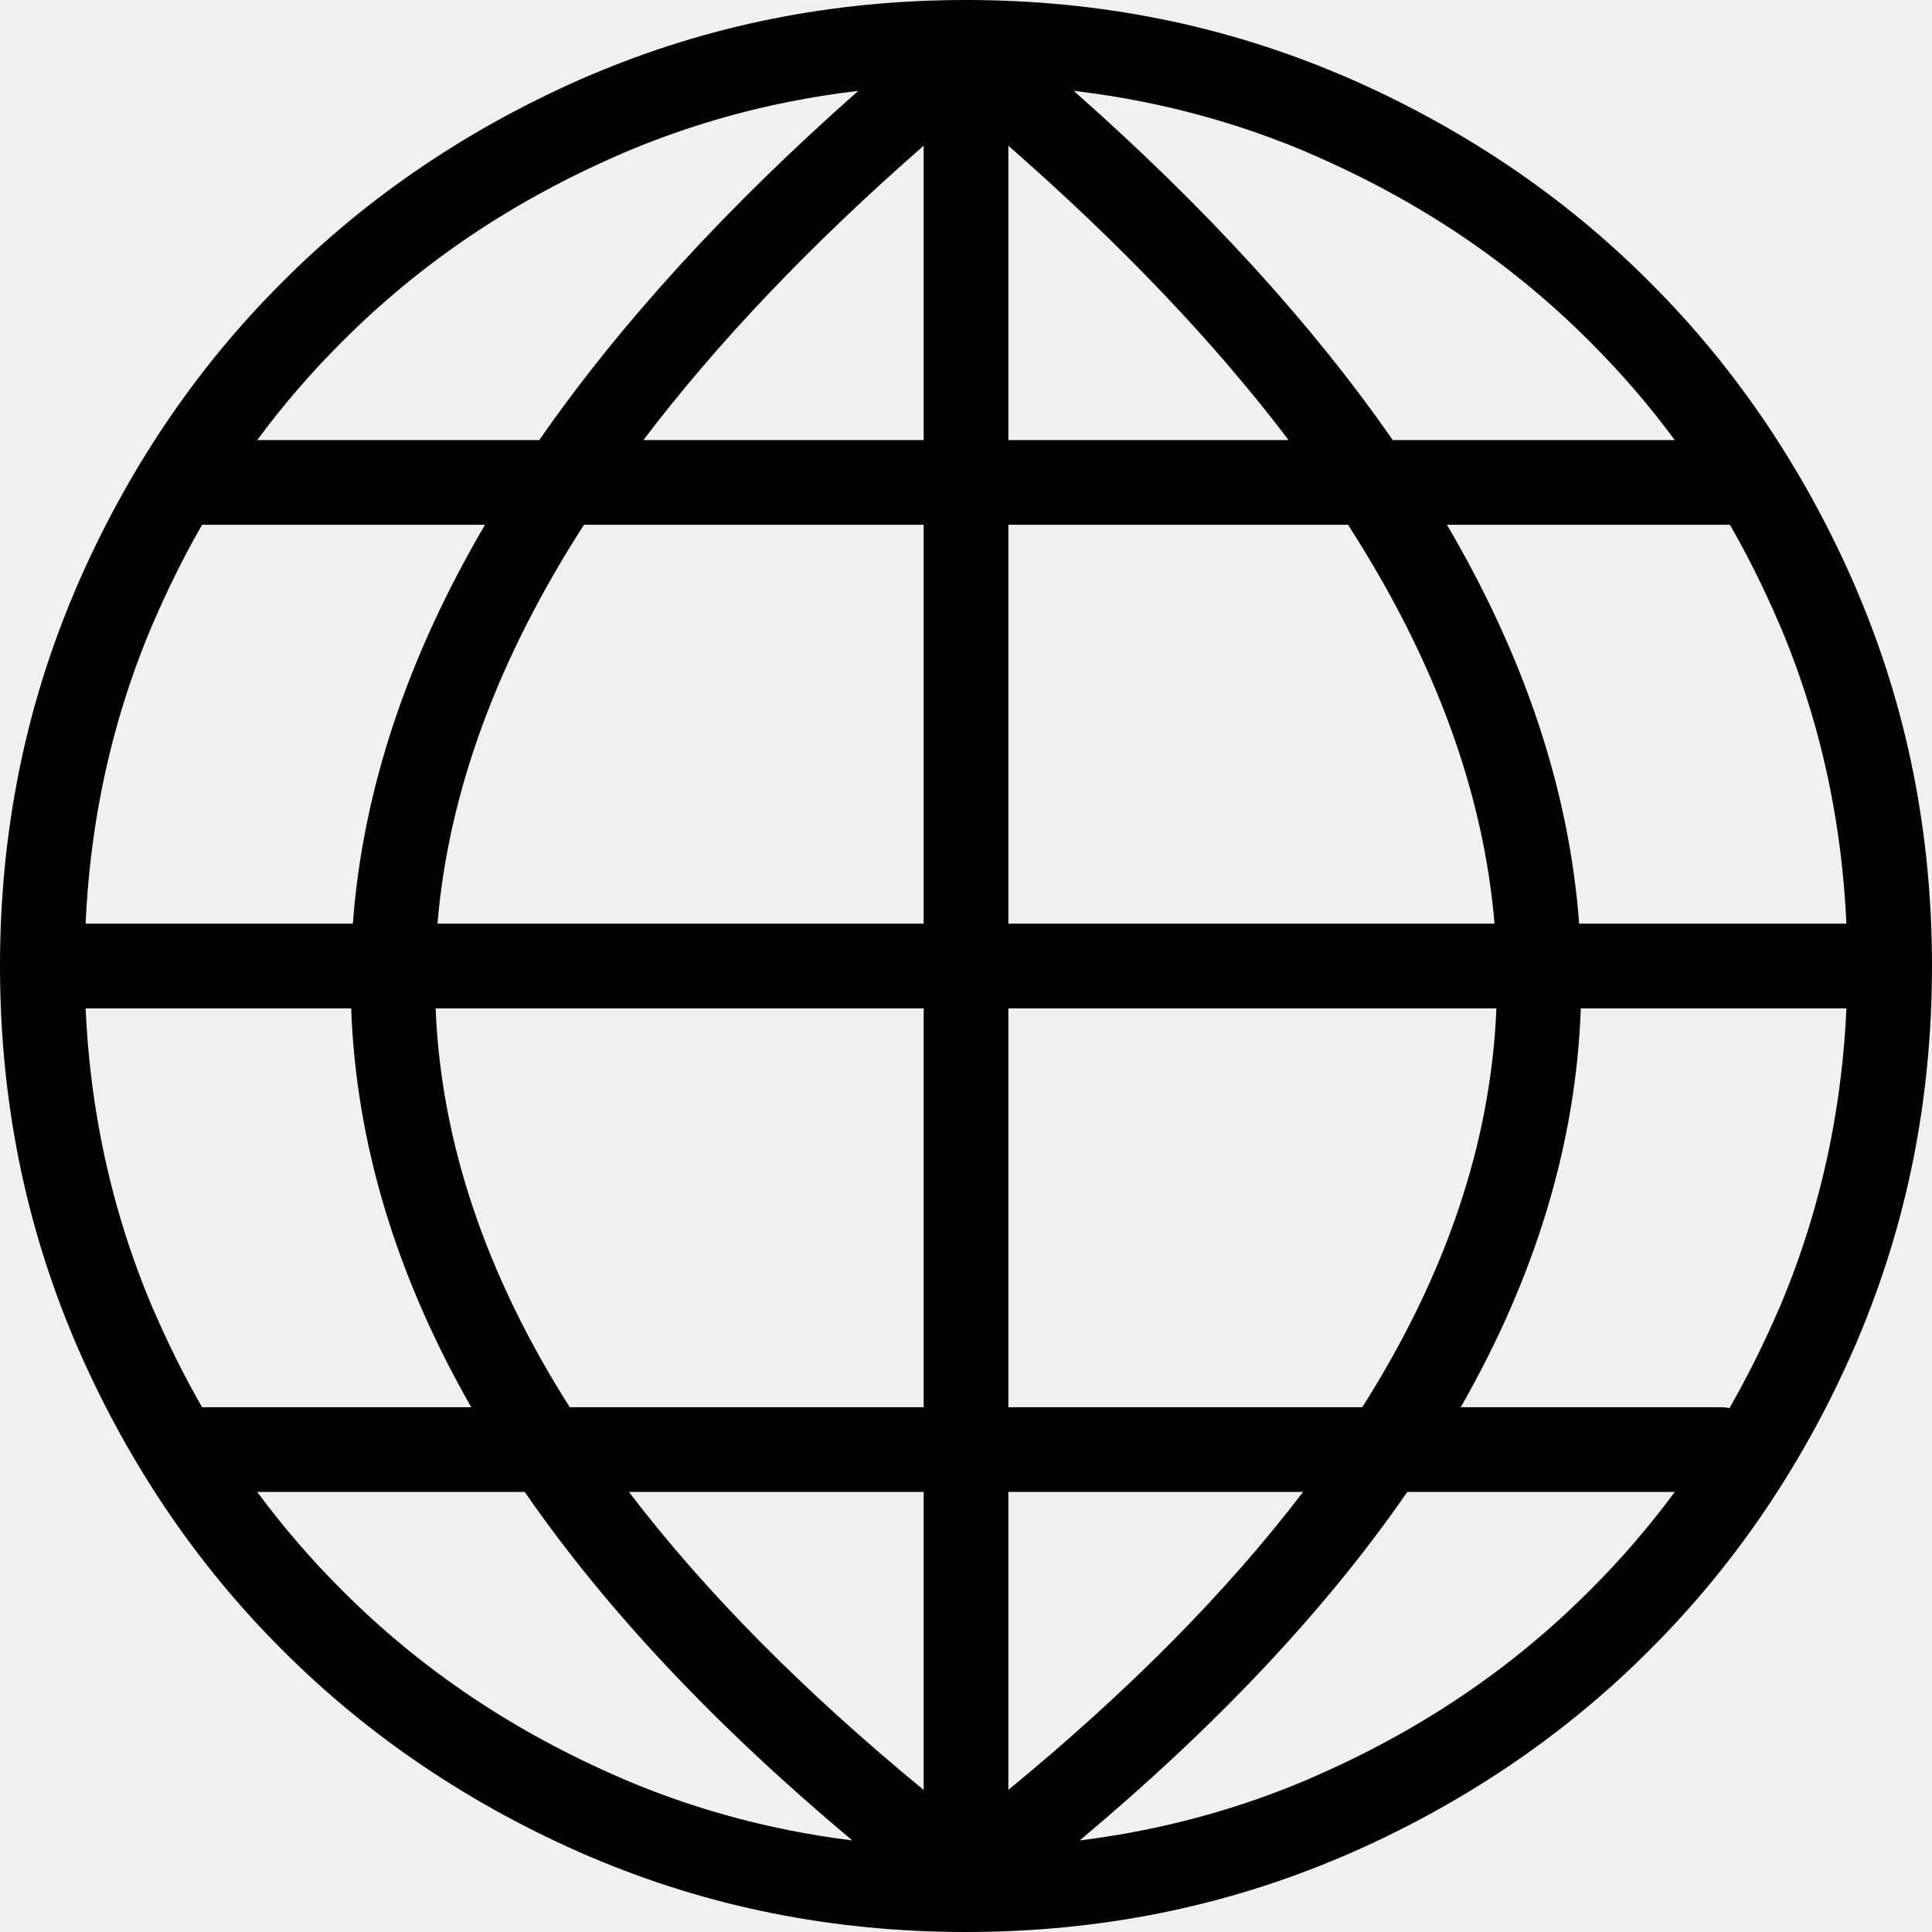
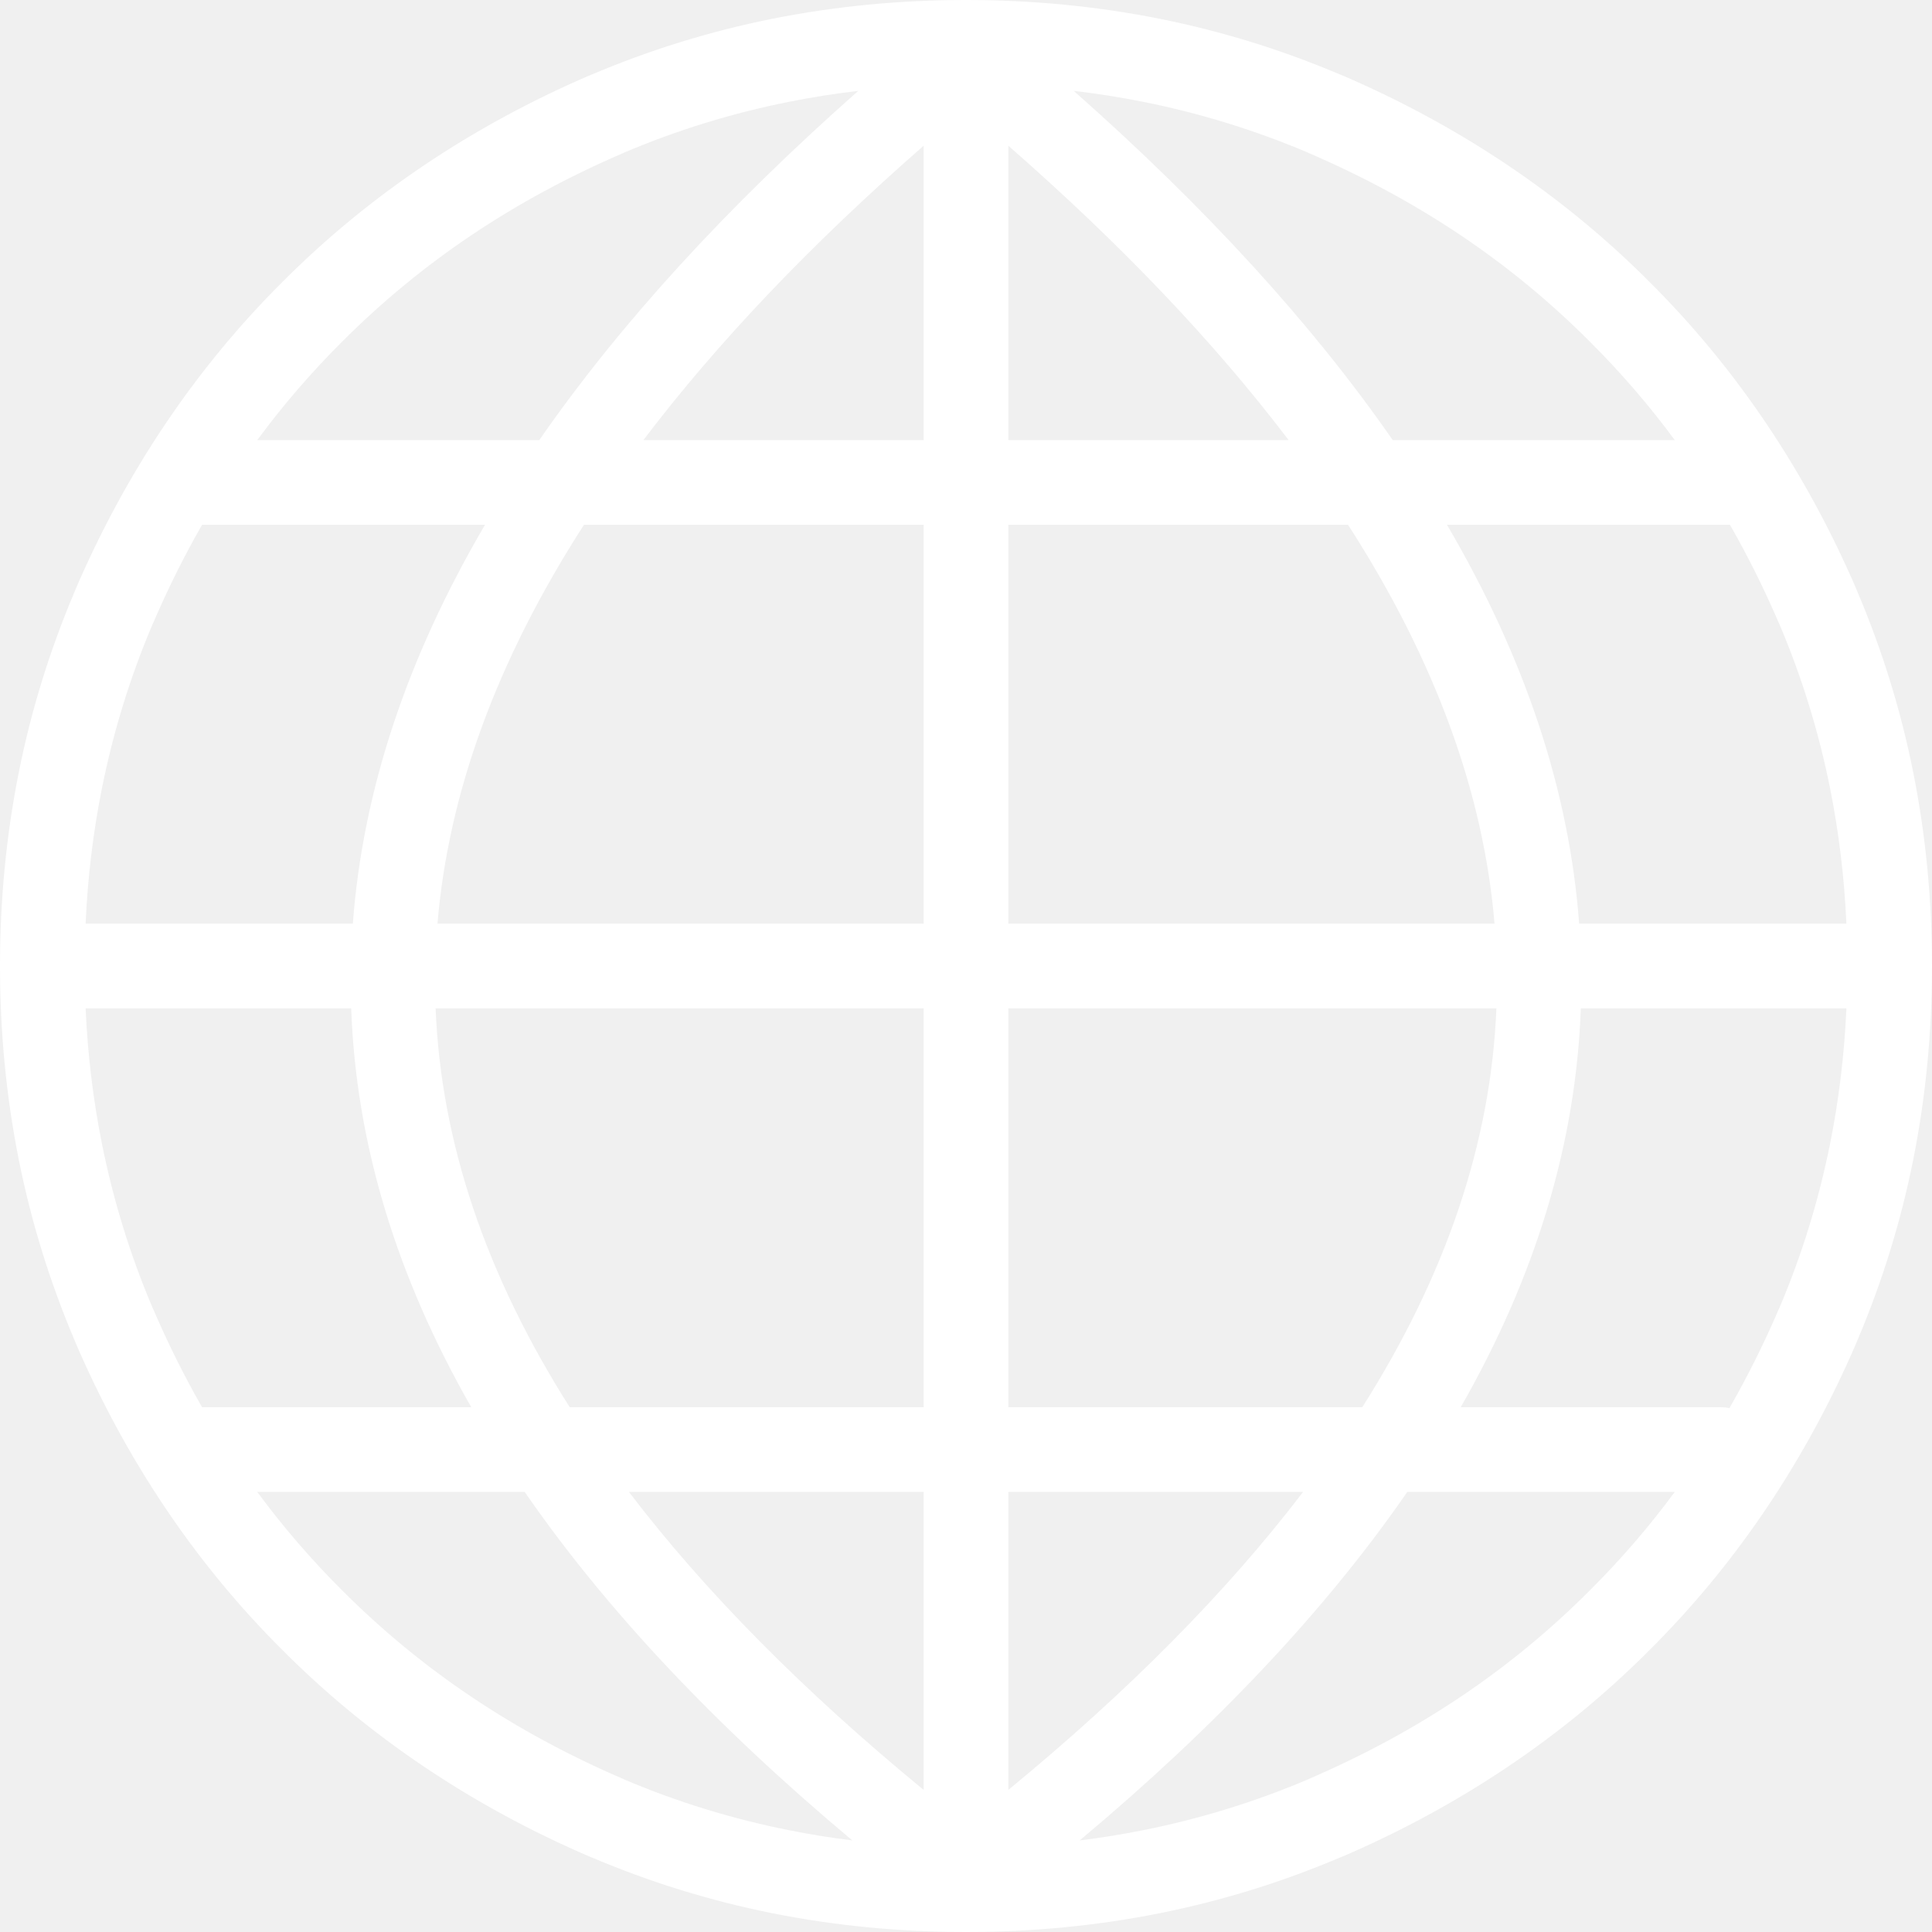
- <svg xmlns="http://www.w3.org/2000/svg" version="1.1" id="Layer_1" x="0px" y="0px" width="122.879px" height="122.879px" viewBox="0 0 122.879 122.879" enable-background="new 0 0 122.879 122.879" xml:space="preserve">
+ <svg xmlns="http://www.w3.org/2000/svg" version="1.1" id="Layer_1" x="0px" y="0px" width="50px" height="50px" style="fill: #fff;" viewBox="0 0 122.879 122.879" enable-background="new 0 0 122.879 122.879" xml:space="preserve">
  <g>
    <path d="M109.465,89.503c0.182,0,0.359,0.019,0.533,0.053c1.146-1.998,2.191-4.095,3.135-6.286 c0.018-0.044,0.037-0.086,0.059-0.128c1.418-3.345,2.488-6.819,3.209-10.419c0.559-2.793,0.904-5.657,1.035-8.591h-16.893 c-0.307,8.574-2.867,17.03-7.639,25.371H109.465L109.465,89.503z M106.52,94.889H89.506c-5.164,7.481-12.121,14.87-20.838,22.167 c1.367-0.17,2.719-0.388,4.055-0.655c3.646-0.729,7.164-1.817,10.549-3.264l-0.002-0.004c3.441-1.48,6.646-3.212,9.609-5.199 c2.969-1.992,5.721-4.255,8.25-6.795l0.01-0.01l0,0C103.096,99.18,104.889,97.099,106.52,94.889L106.52,94.889z M54.21,117.055 c-8.716-7.296-15.673-14.685-20.838-22.166H16.361c1.631,2.21,3.423,4.291,5.379,6.24l0.01,0.011v-0.001 c2.53,2.54,5.282,4.803,8.25,6.795c2.962,1.987,6.167,3.719,9.609,5.199c0.043,0.019,0.086,0.038,0.128,0.059 c3.345,1.419,6.819,2.488,10.42,3.209C51.493,116.668,52.843,116.886,54.21,117.055L54.21,117.055z M12.852,89.503h17.122 c-4.771-8.341-7.332-16.797-7.637-25.371H5.445c0.13,2.934,0.475,5.797,1.034,8.59c0.729,3.646,1.818,7.164,3.264,10.549 l0.004-0.001C10.682,85.442,11.716,87.521,12.852,89.503L12.852,89.503z M5.445,58.747h16.997c0.625-8.4,3.412-16.857,8.407-25.371 H12.852c-1.136,1.982-2.17,4.061-3.105,6.234c-0.019,0.043-0.039,0.086-0.059,0.127C8.269,43.083,7.2,46.557,6.479,50.157 C5.92,52.95,5.575,55.814,5.445,58.747L5.445,58.747z M16.361,27.991h17.938c5.108-7.361,11.862-14.765,20.29-22.212 c-1.496,0.175-2.973,0.408-4.431,0.7c-3.647,0.729-7.164,1.818-10.549,3.264l0.001,0.003c-3.442,1.481-6.647,3.212-9.609,5.2 c-2.968,1.992-5.72,4.255-8.25,6.794l-0.011,0.01h0C19.784,23.7,17.992,25.78,16.361,27.991L16.361,27.991z M68.289,5.778 c8.428,7.447,15.182,14.851,20.291,22.212h17.939c-1.631-2.21-3.424-4.291-5.381-6.24l-0.01-0.01l0,0 c-2.529-2.54-5.281-4.802-8.25-6.794c-2.963-1.988-6.168-3.719-9.609-5.2c-0.043-0.018-0.086-0.038-0.127-0.059 c-3.346-1.418-6.82-2.488-10.42-3.208C71.264,6.187,69.785,5.954,68.289,5.778L68.289,5.778z M110.027,33.376H92.029 c4.996,8.514,7.783,16.971,8.408,25.371h16.998c-0.131-2.934-0.477-5.797-1.035-8.59c-0.73-3.646-1.818-7.164-3.264-10.549 l-0.004,0.002C112.197,37.437,111.164,35.358,110.027,33.376L110.027,33.376z M49.106,1.198C53.098,0.399,57.21,0,61.44,0 c4.23,0,8.341,0.399,12.333,1.198c3.934,0.788,7.758,1.97,11.473,3.547c0.051,0.018,0.1,0.037,0.148,0.058 c3.703,1.594,7.197,3.485,10.471,5.684c3.268,2.192,6.291,4.677,9.066,7.462c2.785,2.775,5.27,5.799,7.461,9.065 c2.197,3.275,4.09,6.768,5.684,10.473l-0.004,0.001l0.004,0.009c1.607,3.758,2.809,7.628,3.605,11.609 c0.799,3.992,1.197,8.104,1.197,12.334c0,4.23-0.398,8.343-1.197,12.335c-0.787,3.932-1.971,7.758-3.547,11.472 c-0.018,0.05-0.037,0.099-0.059,0.147c-1.594,3.705-3.486,7.197-5.684,10.472c-2.191,3.267-4.676,6.29-7.461,9.065 c-2.775,2.785-5.799,5.271-9.066,7.462c-3.273,2.198-6.768,4.091-10.471,5.684l-0.002-0.004l-0.01,0.004 c-3.758,1.606-7.629,2.808-11.609,3.604c-3.992,0.799-8.104,1.198-12.333,1.198c-4.229,0-8.342-0.399-12.334-1.198 c-3.933-0.787-7.758-1.97-11.474-3.546c-0.049-0.019-0.098-0.037-0.147-0.059c-3.705-1.593-7.197-3.485-10.472-5.684 c-3.266-2.191-6.29-4.677-9.065-7.462c-2.785-2.775-5.27-5.799-7.461-9.065c-2.198-3.274-4.09-6.767-5.684-10.472l0.004-0.002 l-0.004-0.009c-1.606-3.758-2.808-7.628-3.604-11.609C0.4,69.782,0,65.67,0,61.439c0-4.229,0.4-8.342,1.199-12.334 c0.787-3.933,1.97-7.758,3.546-11.473c0.018-0.049,0.037-0.099,0.058-0.147c1.594-3.705,3.485-7.198,5.684-10.473 c2.192-3.266,4.677-6.29,7.461-9.065c2.775-2.785,5.799-5.27,9.065-7.462c3.275-2.198,6.768-4.09,10.472-5.684l0.001,0.004 l0.009-0.004C41.254,3.197,45.125,1.995,49.106,1.198L49.106,1.198z M64.133,9.268v18.723h17.826 C77.275,21.815,71.34,15.575,64.133,9.268L64.133,9.268z M64.133,33.376v25.371h30.922c-0.699-8.332-3.789-16.788-9.318-25.371 H64.133L64.133,33.376z M64.133,64.132v25.371h22.51c5.328-8.396,8.189-16.854,8.531-25.371H64.133L64.133,64.132z M64.133,94.889 v18.952c7.645-6.283,13.902-12.601,18.746-18.952H64.133L64.133,94.889z M58.747,113.843V94.889H40 C44.843,101.24,51.1,107.559,58.747,113.843L58.747,113.843z M58.747,89.503V64.132H27.706c0.341,8.518,3.201,16.975,8.531,25.371 H58.747L58.747,89.503z M58.747,58.747V33.376H37.143c-5.529,8.583-8.619,17.04-9.319,25.371H58.747L58.747,58.747z M58.747,27.991 V9.266C51.54,15.573,45.604,21.815,40.92,27.991H58.747L58.747,27.991z" />
  </g>
</svg>
